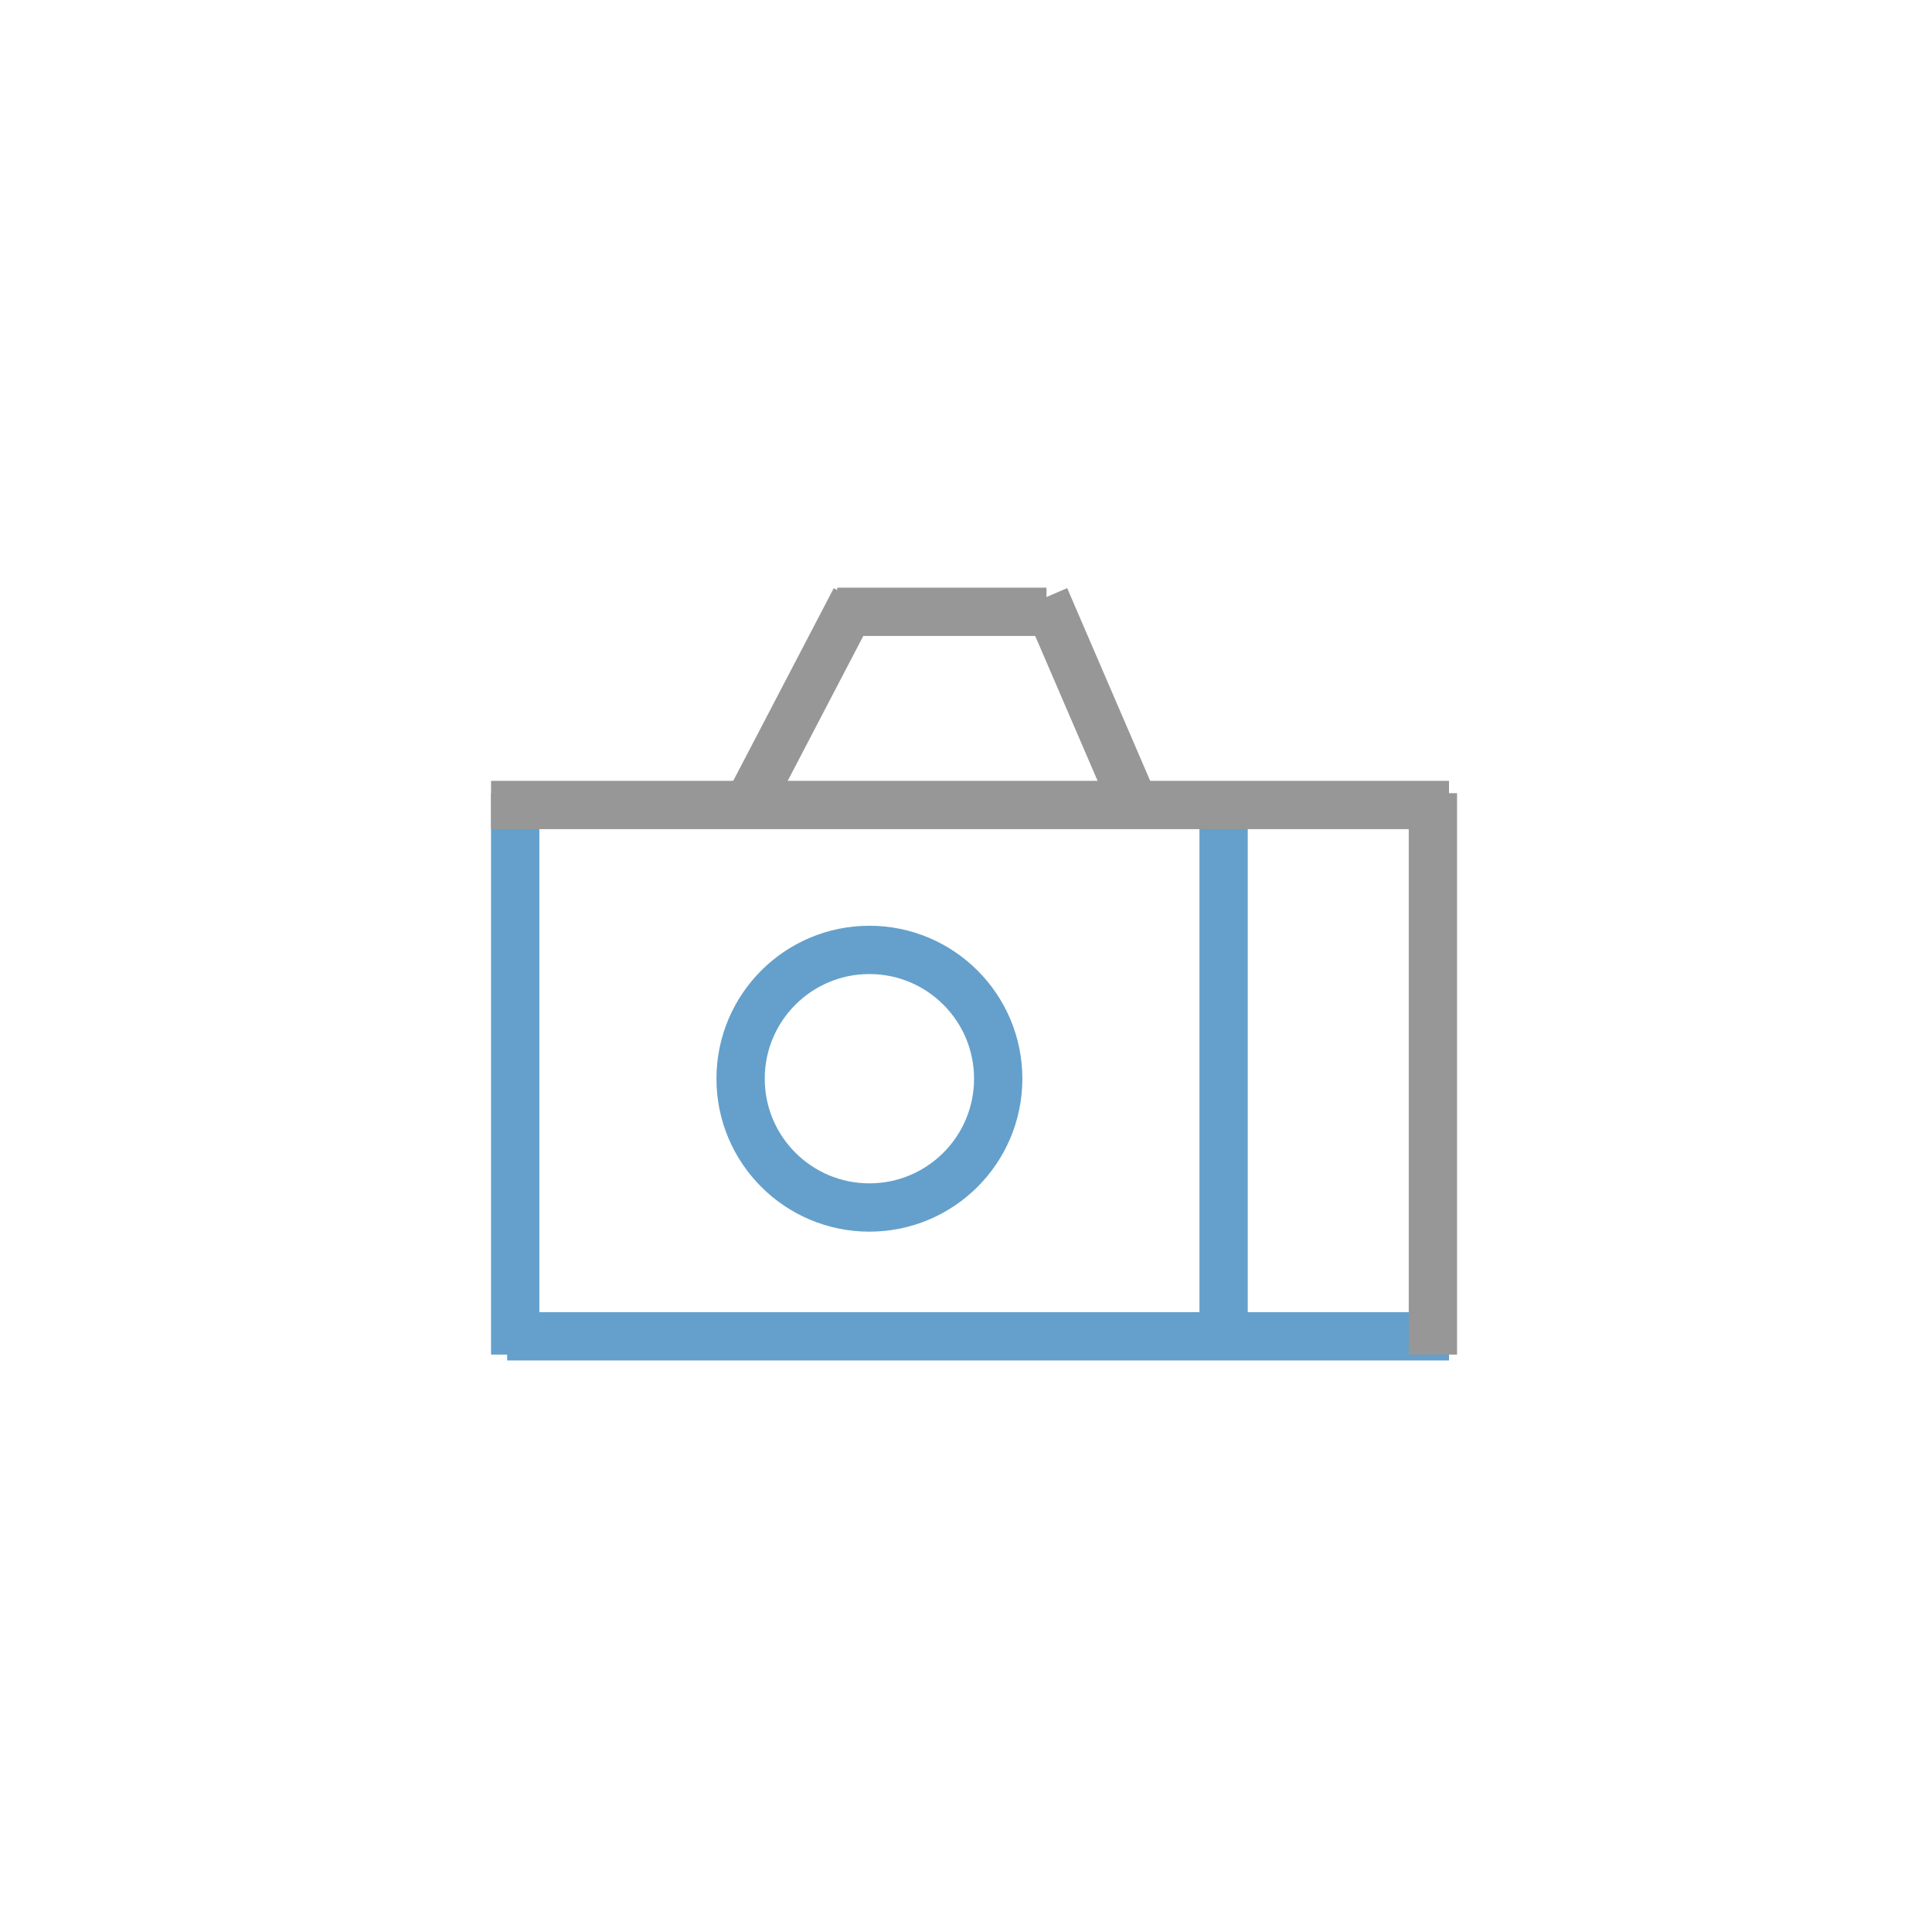
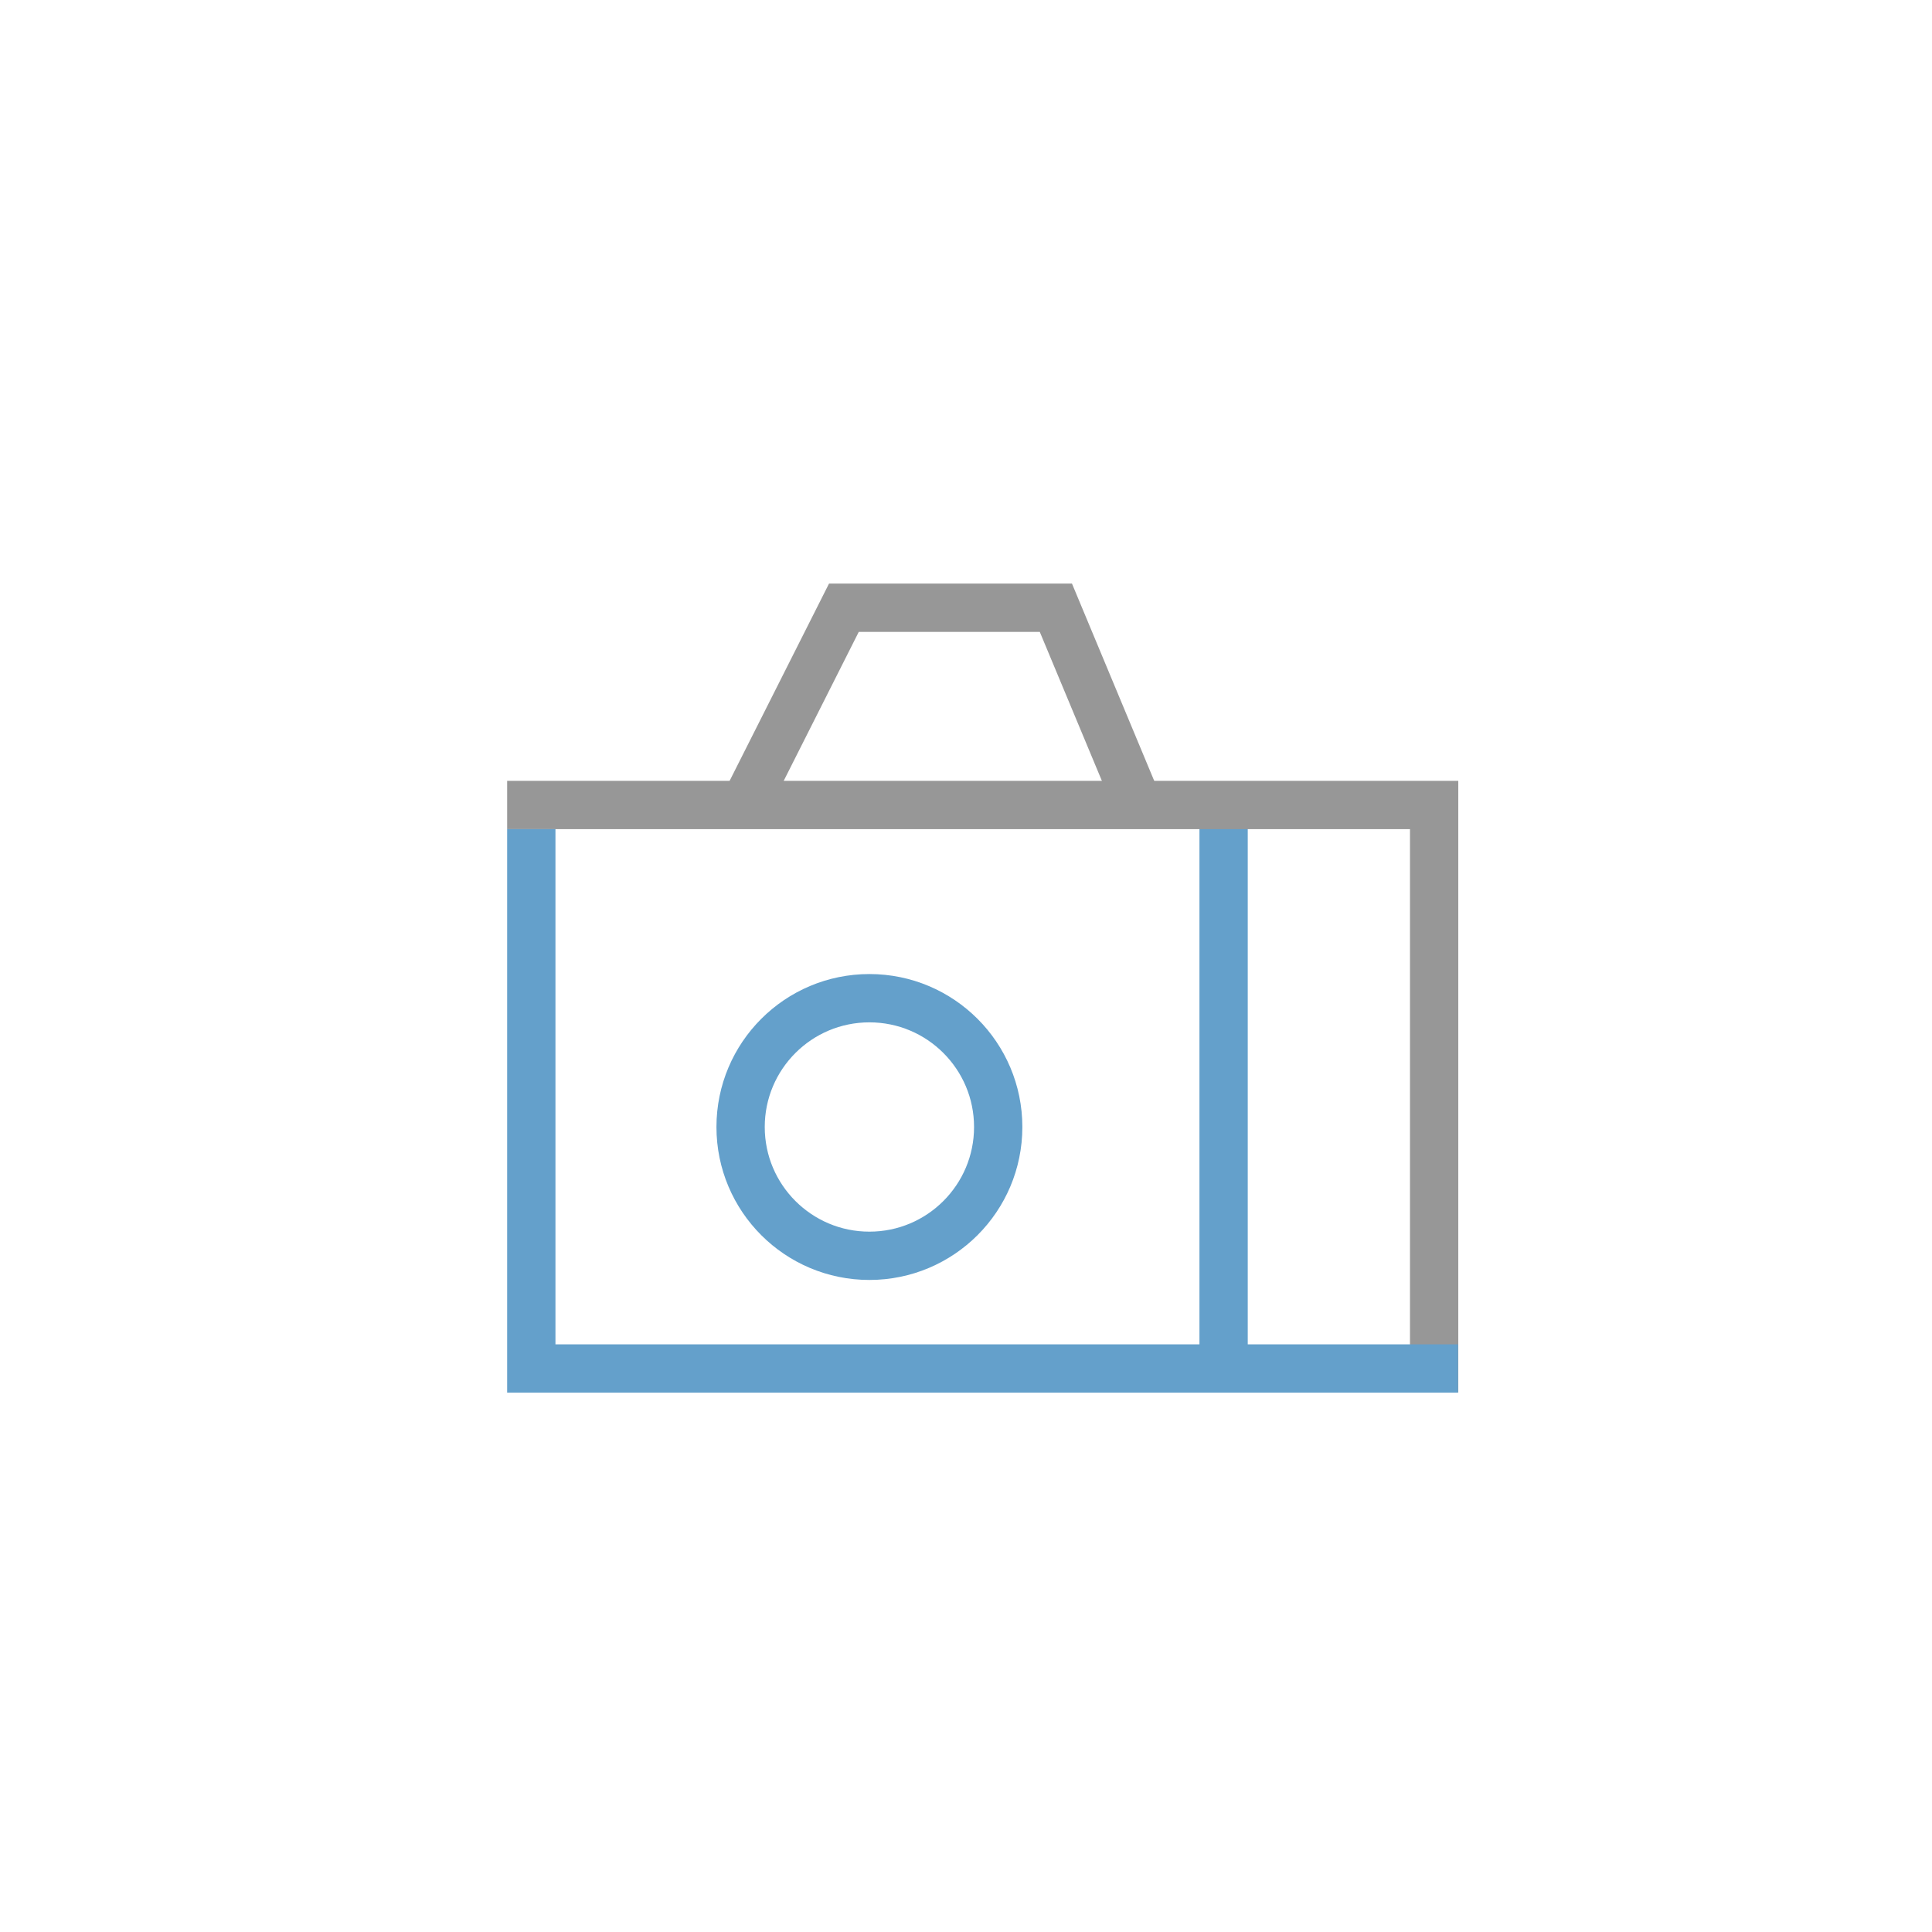
<svg xmlns="http://www.w3.org/2000/svg" width="120px" height="120px" viewBox="0 0 120 120" version="1.1">
  <defs />
  <g id="camera" stroke="none" stroke-width="1" fill="none" fill-rule="evenodd">
-     <g id="Group" transform="translate(31, 37)" stroke-width="3">
-       <path d="M57.5,46 L2,46" id="Line" stroke="#64A0CB" stroke-linecap="square" />
-       <path d="M1,45.636 L1,13.766" id="Line" stroke="#64A0CB" stroke-linecap="square" />
-       <path d="M45,45.636 L45,13.766" id="Line" stroke="#64A0CB" stroke-linecap="square" />
-       <path d="M16,11.948 L21.421,1.558" id="Line" stroke="#979797" stroke-linecap="square" />
-       <path d="M34,11.948 L38.5,1.5" id="Line" stroke="#979797" stroke-linecap="square" transform="translate(36.5, 6.5) scale(-1, 1) translate(-36.5, -6.5) " />
-       <path d="M58,45.636 L58,13.766" id="Line" stroke="#979797" stroke-linecap="square" />
-       <path d="M57.5,13 L1,13" id="Line" stroke="#979797" stroke-linecap="square" />
-       <path d="M32.5,1 L22.5,1" id="Line" stroke="#979797" stroke-linecap="square" />
-       <circle id="Oval" stroke="#64A0CB" cx="23" cy="30" r="8" />
+     <polyline id="Path-5" stroke="#979797" stroke-width="3" points="70.618 49.825 65.582 37.747 52.416 37.747 46.539 49.409" />
+     <g id="Group" transform="translate(46, 51)" stroke="#64A0CB" stroke-width="3">
+       <path d="M30,32.636 L30,0.766" id="Line" stroke-linecap="square" />
+       <circle id="Oval" cx="8" cy="19" r="8" />
    </g>
+     <polyline id="Path-6" stroke="#979797" stroke-width="3" points="31.5 50 89.077 50 89.077 86.484" />
+     <polyline id="Path-7" stroke="#64A0CB" stroke-width="3" points="33 51.497 33 85 90.562 85" />
  </g>
</svg>
